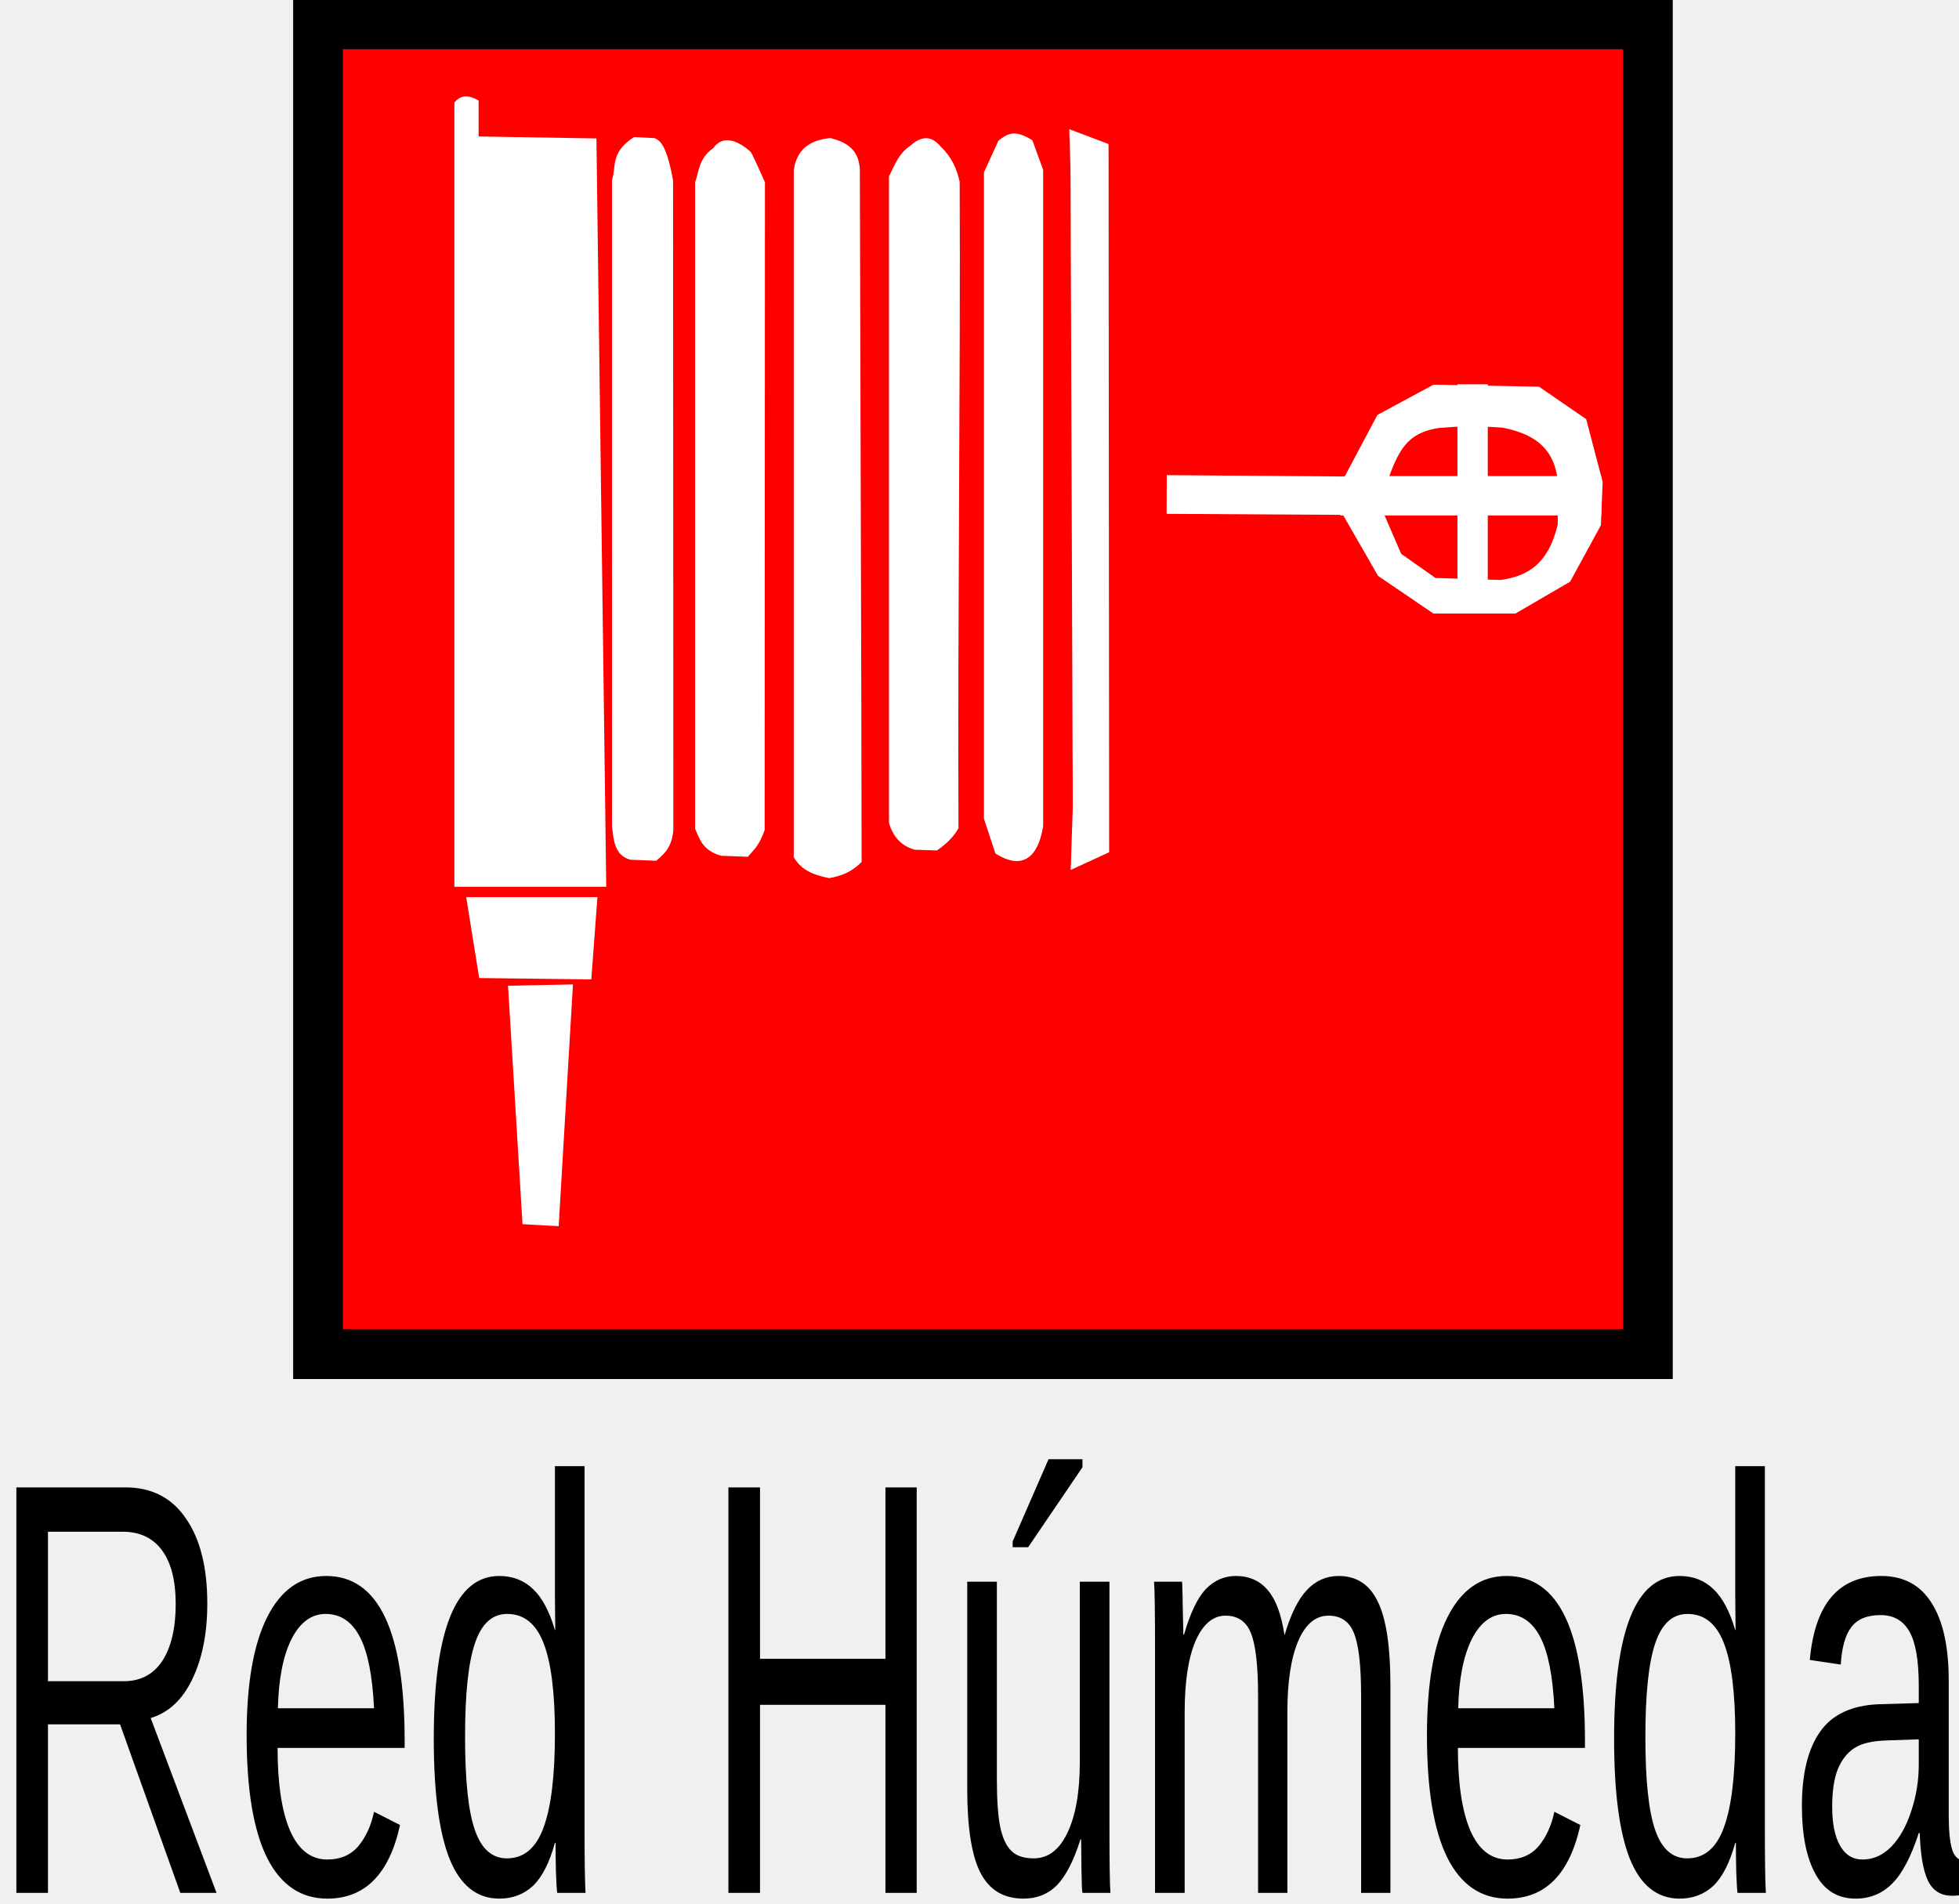
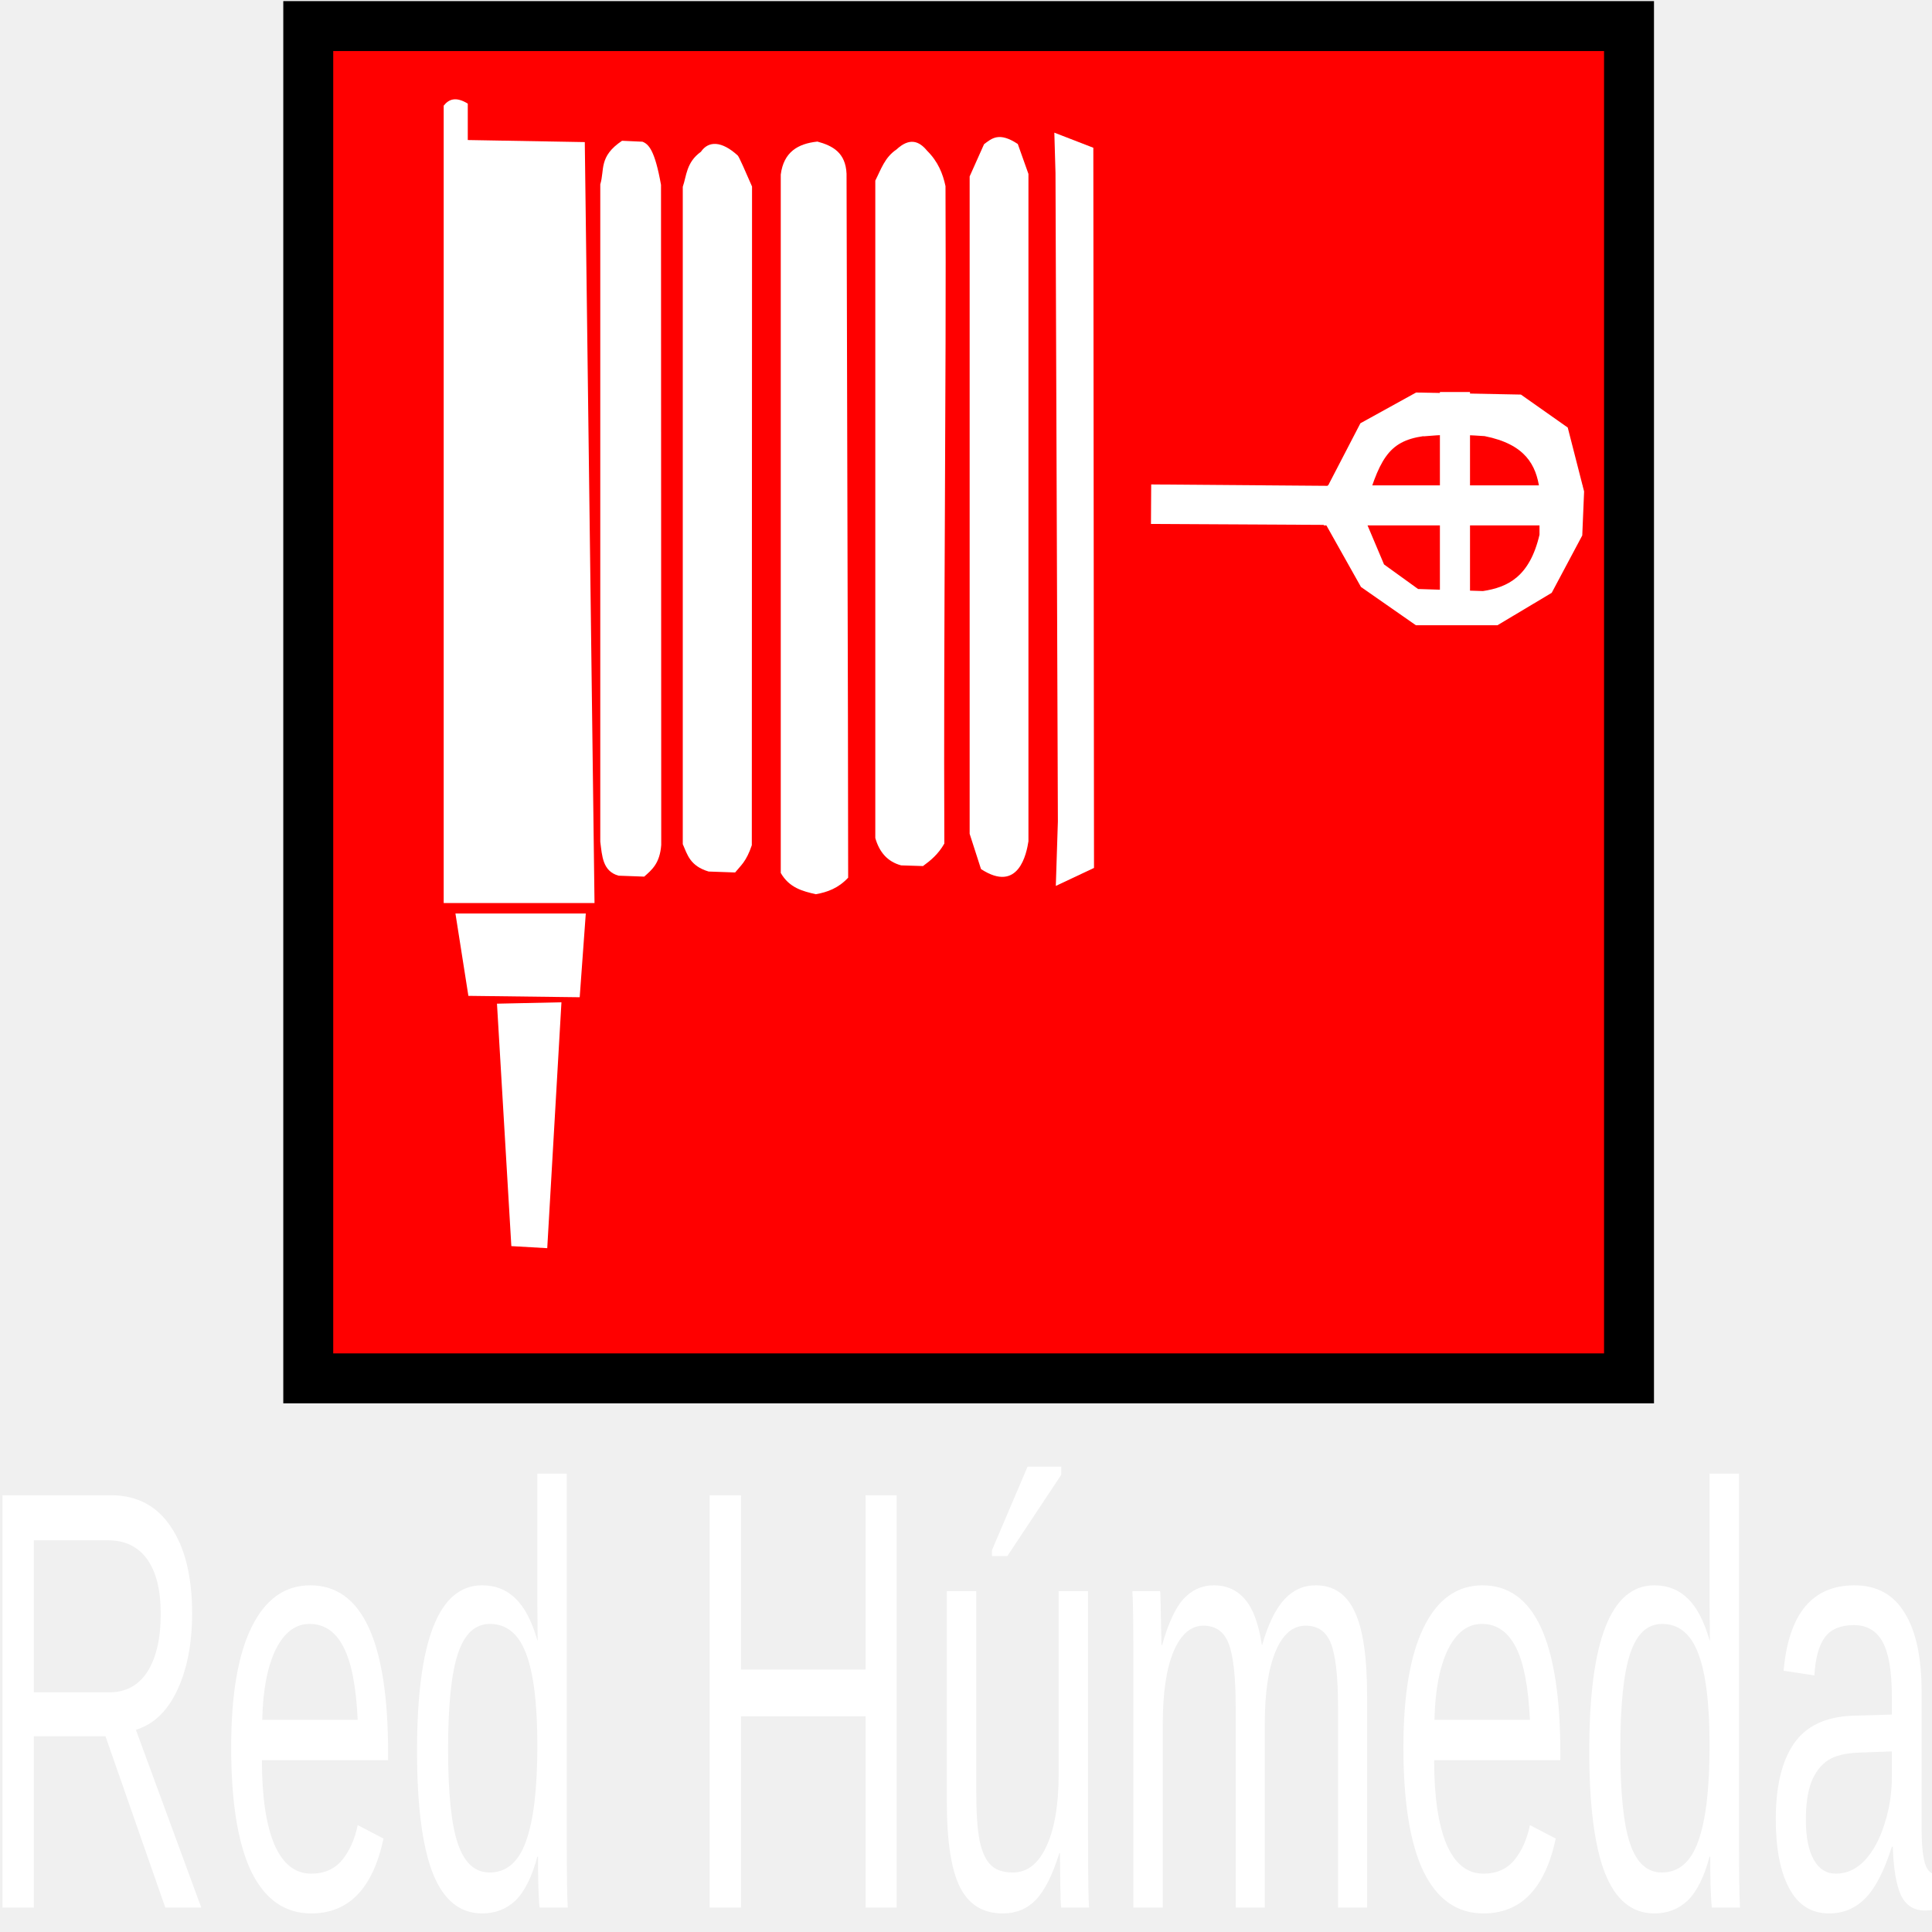
- <svg xmlns="http://www.w3.org/2000/svg" width="71" height="69" viewBox="0 0 18.785 18.256" version="1.1" id="svg1" xml:space="preserve">
+ <svg xmlns="http://www.w3.org/2000/svg" width="50" height="50" viewBox="0 0 13.229 13.229" version="1.1" id="svg1" xml:space="preserve">
  <defs id="defs1">
    <rect x="5.48" y="59.927" width="132.431" height="26.904" id="rect1" />
  </defs>
  <g id="layer1" style="display:inline" transform="matrix(0.2204861,0,0,0.2204861,-28.31947,-31.17524)">
-     <path style="fill:#ff0000;stroke:#000000;stroke-width:2.162" d="m 142.271,142.454 v 57.838 h 57.838 v -57.838 z" id="path1" />
-     <path style="fill:#ffffff;fill-opacity:1;stroke:none;stroke-width:1.31;stroke-dasharray:none" d="m 175.097,176.477 -0.09,2.754 1.672,-0.77 -0.026,-30.802 -1.707,-0.646 0.052,1.722 z" id="path4" />
-     <path style="fill:#ffffff;fill-opacity:1;stroke:none;stroke-width:1.31;stroke-dasharray:none" d="m 161.072,147.984 c -0.691,-0.615 -1.269,-0.635 -1.606,-0.153 -0.646,0.453 -0.628,1.037 -0.794,1.496 v 28.117 c 0.204,0.45 0.316,0.933 1.133,1.171 l 1.16,0.044 c 0.244,-0.298 0.487,-0.458 0.731,-1.167 l 0.013,-28.172 c -0.256,-0.565 -0.58,-1.318 -0.637,-1.334 z" id="path6-7" />
-     <path style="fill:#ffffff;fill-opacity:1;stroke:none;stroke-width:1.31;stroke-dasharray:none" d="m 179.184,162.059 7.74,0.058 1.421,-2.677 2.44,-1.315 4.589,0.087 2.051,1.411 0.717,2.732 -0.077,1.883 -1.338,2.454 -2.377,1.387 h -3.569 l -2.406,-1.637 -1.527,-2.655 -7.67,-0.044 z" id="path2" />
-     <path style="fill:#ff0000;fill-opacity:1;stroke:none;stroke-width:1.31;stroke-dasharray:none" d="m 191.105,159.994 c -1.557,0.221 -1.949,0.992 -2.639,3.375 l 0.914,2.113 1.491,1.05 2.841,0.087 c 1.079,-0.161 2.045,-0.604 2.477,-2.41 v -1.958 c -0.149,-1.018 -0.611,-1.91 -2.404,-2.259 -1.309,-0.087 -1.867,-0.058 -2.679,0.01 z" id="path3" />
-     <path style="fill:#ffffff;fill-opacity:1;stroke:none;stroke-width:1.31;stroke-dasharray:none" d="m 173.342,147.498 c -0.822,-0.532 -1.138,-0.24 -1.478,0.013 l -0.63,1.377 v 28.117 l 0.497,1.508 c 1.657,1.053 1.997,-0.684 2.077,-1.188 v -28.543 z m -8.787,-0.102 c -0.834,0.087 -1.466,0.44 -1.593,1.411 v 29.87 c 0.374,0.635 0.952,0.779 1.535,0.911 0.501,-0.087 0.986,-0.257 1.416,-0.707 l -0.013,-6.941 -0.064,-23.166 c -0.039,-0.904 -0.608,-1.2 -1.281,-1.377 z" id="path5" />
-     <path style="fill:#ffffff;fill-opacity:1;stroke:none;stroke-width:1.31;stroke-dasharray:none" d="m 156.904,147.4 -0.892,-0.044 c -1.034,0.677 -0.756,1.249 -0.954,1.86 v 28.117 c 0.077,0.617 0.103,1.262 0.8,1.454 l 1.122,0.044 c 0.338,-0.291 0.684,-0.564 0.746,-1.354 l -0.013,-28.233 c -0.269,-1.479 -0.54,-1.741 -0.809,-1.844 z" id="path5-5" />
-     <path style="fill:#ffffff;fill-opacity:1;stroke:none;stroke-width:1.31;stroke-dasharray:none" d="m 169.376,147.792 c -0.357,-0.43 -0.777,-0.575 -1.346,-0.058 -0.514,0.337 -0.679,0.856 -0.927,1.331 V 177.182 c 0.175,0.6 0.531,1.013 1.133,1.171 l 0.956,0.029 c 0.338,-0.241 0.668,-0.504 0.934,-0.962 -0.039,-9.067 0.09,-19.675 0.052,-28.118 -0.116,-0.535 -0.33,-1.052 -0.804,-1.513 z" id="path6" />
-     <path style="fill:#ffffff;fill-opacity:1;stroke:none;stroke-width:1.31;stroke-dasharray:none" d="m 148.202,145.857 v 34.105 h 6.605 l -0.427,-32.547 -5.124,-0.087 v -1.558 c -0.513,-0.307 -0.825,-0.199 -1.054,0.087 z" id="path7" />
-     <path style="fill:#ffffff;fill-opacity:1;stroke:none;stroke-width:1.102;stroke-dasharray:none" d="m 148.716,180.411 h 5.708 l -0.267,3.58 -4.875,-0.058 z" id="path8" />
-     <path style="fill:#ffffff;fill-opacity:1;stroke:none;stroke-width:1.861;stroke-dasharray:none" d="m 150.535,184.267 2.824,-0.058 -0.621,10.516 -1.572,-0.087 z" id="path9" />
-     <path style="fill:#ffffff;fill-opacity:1;stroke:none;stroke-width:1.31;stroke-dasharray:none" d="m 186.91,162.099 h 11.17 v 1.714 h -11.339 z" id="path10" />
-     <path style="fill:#ffffff;fill-opacity:1;stroke:none;stroke-width:1.31;stroke-dasharray:none" d="m 191.827,168.058 v -9.951 h 1.318 v 9.971 z" id="path11" />
-     <text xml:space="preserve" transform="matrix(0.9162809,0,0,1.600916,122.9282,109.8259)" id="text1" style="font-size:16px;line-height:13.606px;font-family:Arial;-inkscape-font-specification:Arial;white-space:pre;shape-inside:url(#rect1);display:inline;fill:#000000;stroke-width:1.312;stroke-miterlimit:3.6;stroke-dasharray:5.246, 1.312">
-       <tspan x="5.48" y="71.143" id="tspan2">Red Húmeda</tspan>
+     <path style="fill:#ff0000;stroke:#000000;stroke-width:1.551" d="m 138.014,142.203 v 41.996 h 41.017 v -41.996 z" id="path1" />
+     <path style="fill:#ffffff;fill-opacity:1;stroke:none;stroke-width:0.94;stroke-dasharray:none" d="m 161.294,166.906 -0.064,2 1.186,-0.559 -0.021,-22.365 -1.211,-0.469 0.036,1.25 z" id="path4" />
+     <path style="fill:#ffffff;fill-opacity:1;stroke:none;stroke-width:0.94;stroke-dasharray:none" d="m 151.347,146.218 c -0.49,-0.446 -0.9,-0.461 -1.139,-0.111 -0.458,0.329 -0.445,0.753 -0.563,1.086 v 20.416 c 0.144,0.327 0.224,0.677 0.803,0.85 l 0.823,0.029 c 0.173,-0.216 0.346,-0.332 0.518,-0.847 l 0.007,-20.455 c -0.182,-0.41 -0.411,-0.957 -0.451,-0.968 z" id="path6-7" />
+     <path style="fill:#ffffff;fill-opacity:1;stroke:none;stroke-width:0.94;stroke-dasharray:none" d="m 164.192,156.438 5.489,0.043 1.008,-1.943 1.73,-0.955 3.255,0.064 1.454,1.024 0.508,1.984 -0.057,1.367 -0.949,1.782 -1.686,1.007 h -2.531 l -1.706,-1.189 -1.083,-1.928 -5.439,-0.029 z" id="path2" />
+     <path style="fill:#ff0000;fill-opacity:1;stroke:none;stroke-width:0.94;stroke-dasharray:none" d="m 172.646,154.938 c -1.104,0.16 -1.382,0.72 -1.871,2.45 l 0.648,1.534 1.057,0.763 2.015,0.064 c 0.765,-0.117 1.45,-0.439 1.756,-1.75 v -1.422 c -0.106,-0.739 -0.434,-1.387 -1.705,-1.64 -0.928,-0.064 -1.324,-0.043 -1.9,0.007 z" id="path3" />
+     <path style="fill:#ffffff;fill-opacity:1;stroke:none;stroke-width:0.94;stroke-dasharray:none" d="m 160.049,145.865 c -0.583,-0.386 -0.807,-0.174 -1.048,0.007 l -0.447,1 v 20.416 l 0.353,1.095 c 1.175,0.765 1.416,-0.497 1.473,-0.863 v -20.725 z m -6.231,-0.074 c -0.591,0.064 -1.04,0.319 -1.13,1.024 v 21.688 c 0.265,0.461 0.675,0.566 1.089,0.661 0.356,-0.064 0.699,-0.186 1.004,-0.514 l -0.007,-5.04 -0.043,-16.821 c -0.029,-0.656 -0.431,-0.871 -0.908,-1 z" id="path5" />
+     <path style="fill:#ffffff;fill-opacity:1;stroke:none;stroke-width:0.94;stroke-dasharray:none" d="m 148.391,145.794 -0.632,-0.029 c -0.733,0.491 -0.536,0.907 -0.676,1.351 v 20.416 c 0.057,0.449 0.073,0.917 0.568,1.056 l 0.796,0.029 c 0.239,-0.211 0.485,-0.409 0.529,-0.983 l -0.007,-20.5 c -0.191,-1.074 -0.383,-1.264 -0.574,-1.339 z" id="path5-5" />
+     <path style="fill:#ffffff;fill-opacity:1;stroke:none;stroke-width:0.94;stroke-dasharray:none" d="m 157.236,146.079 c -0.253,-0.312 -0.551,-0.418 -0.955,-0.043 -0.365,0.245 -0.481,0.621 -0.657,0.966 v 20.416 c 0.124,0.436 0.376,0.735 0.803,0.85 l 0.678,0.021 c 0.239,-0.175 0.474,-0.366 0.663,-0.699 -0.029,-6.583 0.064,-14.286 0.036,-20.416 -0.082,-0.388 -0.234,-0.764 -0.57,-1.098 z" id="path6" />
+     <path style="fill:#ffffff;fill-opacity:1;stroke:none;stroke-width:0.94;stroke-dasharray:none" d="m 142.22,144.674 v 24.764 h 4.684 l -0.302,-23.632 -3.634,-0.064 v -1.131 c -0.364,-0.223 -0.585,-0.144 -0.748,0.064 z" id="path7" />
+     <path style="fill:#ffffff;fill-opacity:1;stroke:none;stroke-width:0.791;stroke-dasharray:none" d="m 142.585,169.763 h 4.048 l -0.189,2.6 -3.457,-0.043 z" id="path8" />
+     <path style="fill:#ffffff;fill-opacity:1;stroke:none;stroke-width:1.336;stroke-dasharray:none" d="m 143.875,172.563 2.002,-0.043 -0.441,7.636 -1.115,-0.064 z" id="path9" />
+     <path style="fill:#ffffff;fill-opacity:1;stroke:none;stroke-width:0.94;stroke-dasharray:none" d="m 169.671,156.466 h 7.921 v 1.244 h -8.042 z" id="path10" />
+     <path style="fill:#ffffff;fill-opacity:1;stroke:none;stroke-width:0.94;stroke-dasharray:none" d="m 173.158,160.793 v -7.226 h 0.935 v 7.24 z" id="path11" />
+     <text xml:space="preserve" transform="matrix(0.6498013,0,0,1.162414,124.1042,117.9344)" id="text1" style="font-size:16px;line-height:13.606px;font-family:Arial;-inkscape-font-specification:Arial;white-space:pre;shape-inside:url(#rect1);display:inline;fill:#ffffff;stroke-width:1.312;stroke-miterlimit:3.6;stroke-dasharray:5.246, 1.312;fill-opacity:1">
+       <tspan x="5.48" y="71.143" id="tspan1">Red Húmeda</tspan>
    </text>
  </g>
</svg>
